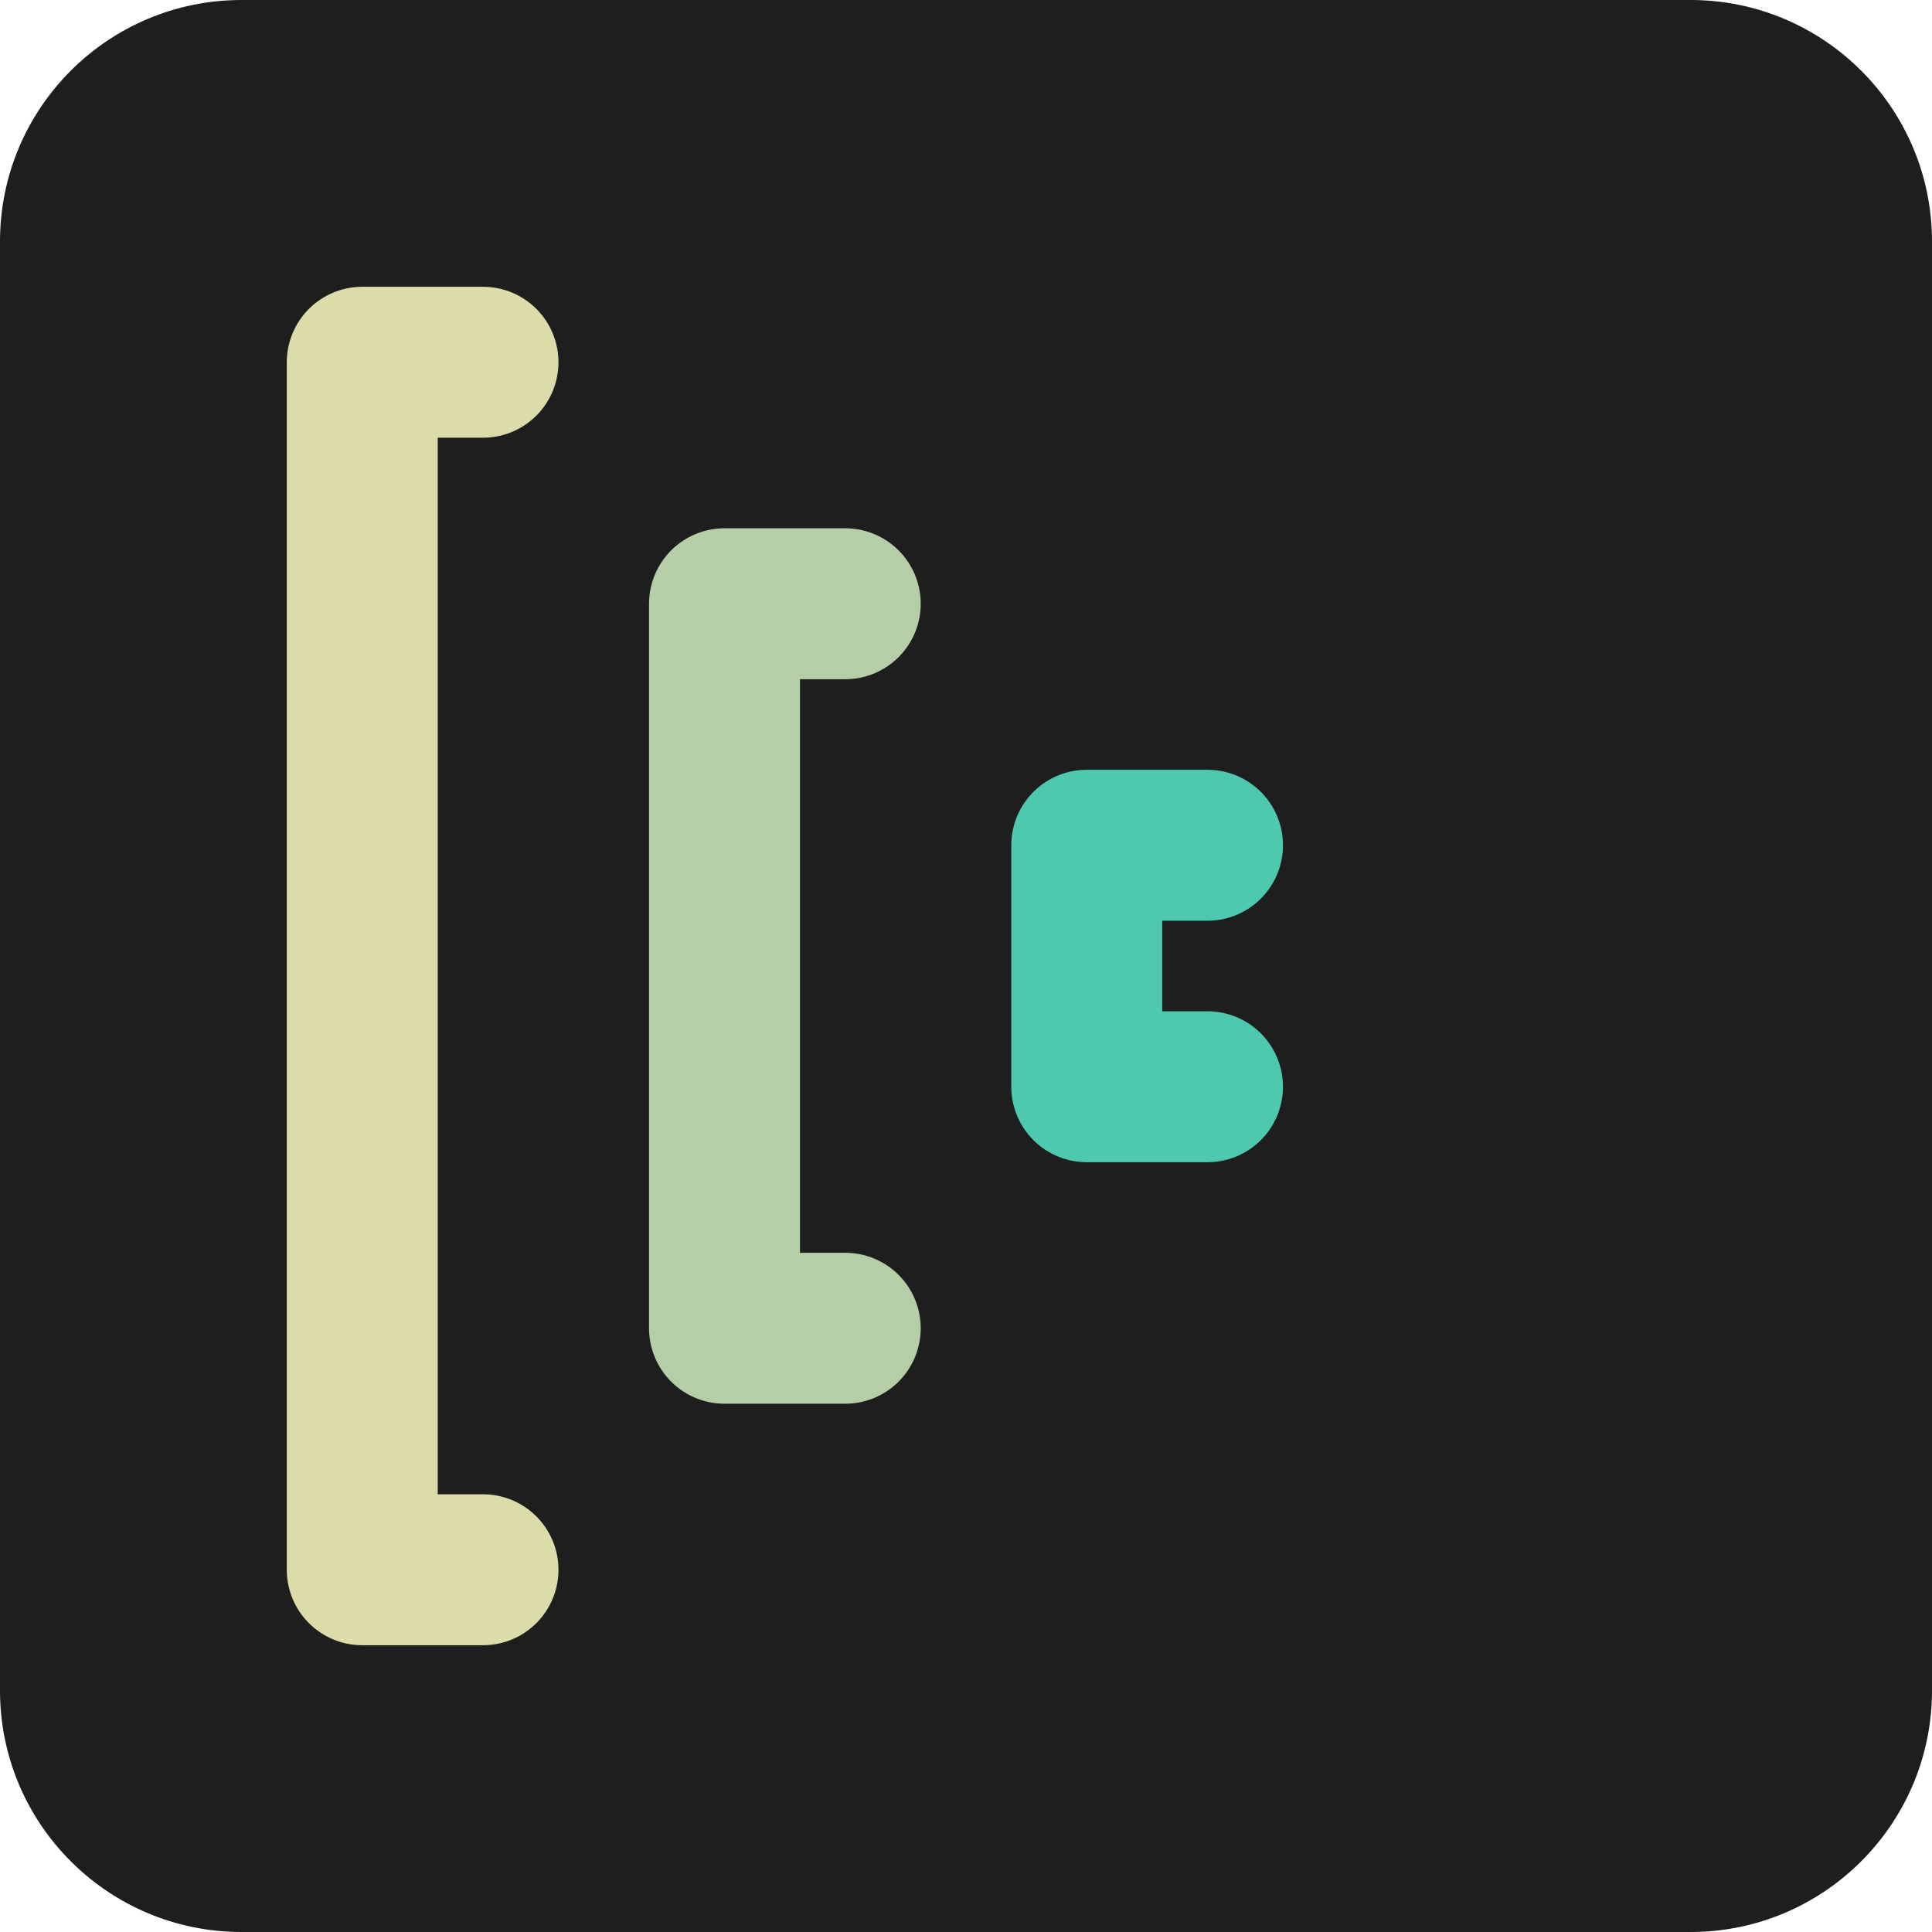
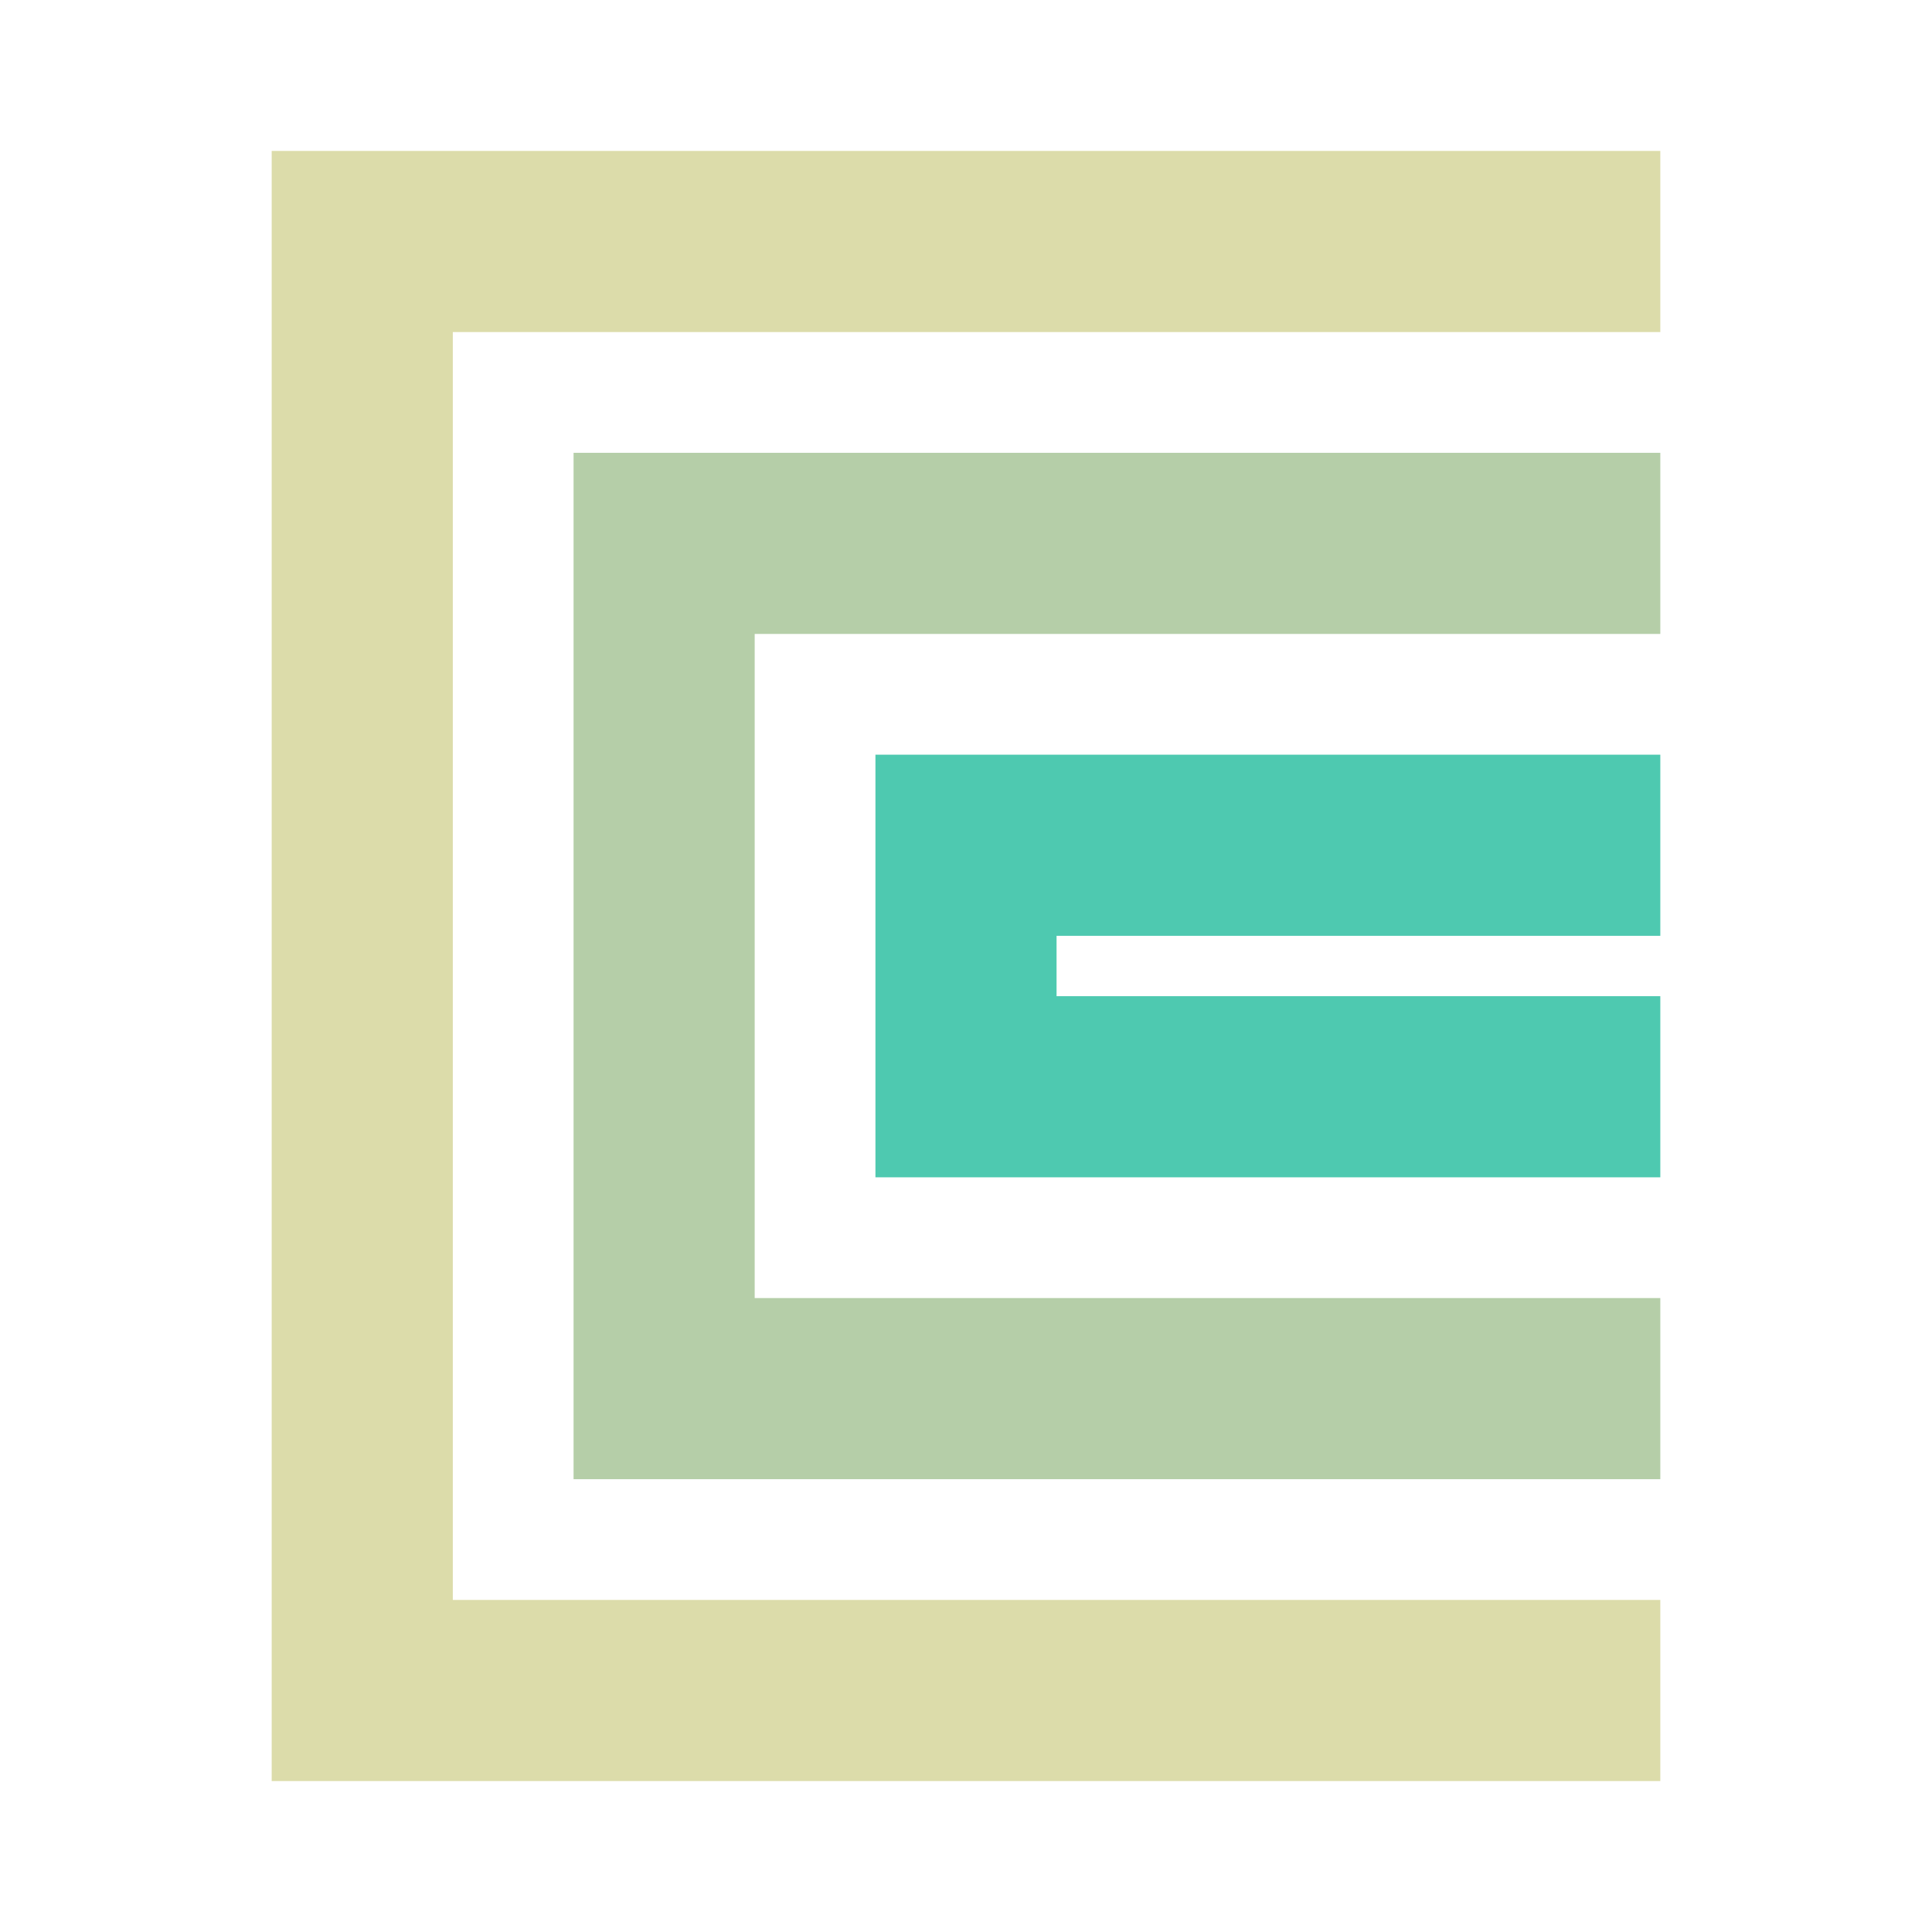
<svg xmlns="http://www.w3.org/2000/svg" viewBox="0 0 32 32">
-   <rect width="32" height="32" rx="4" fill="#1e1e1e" />
-   <path d="M8 6 L6 6 L6 26 L8 26" stroke="#dcdcaa" stroke-width="2.5" fill="none" stroke-linecap="round" stroke-linejoin="round" />
-   <path d="M14 10 L12 10 L12 22 L14 22" stroke="#b5cea8" stroke-width="2.5" fill="none" stroke-linecap="round" stroke-linejoin="round" />
-   <path d="M20 14 L18 14 L18 18 L20 18" stroke="#4ec9b0" stroke-width="2.5" fill="none" stroke-linecap="round" stroke-linejoin="round" />
+   <path d="M 26,4 L 6,4 L 6,28 L 26,28" stroke="#dcdcaa" stroke-width="3" fill="none" stroke-linecap="square" stroke-linejoin="miter" />
+   <path d="M 26,9 L 11,9 L 11,23 L 26,23" stroke="#b5cea8" stroke-width="3" fill="none" stroke-linecap="square" stroke-linejoin="miter" />
+   <path d="M 26,14 L 16,14 L 16,18 L 26,18" stroke="#4ec9b0" stroke-width="3" fill="none" stroke-linecap="square" stroke-linejoin="miter" />
</svg>
